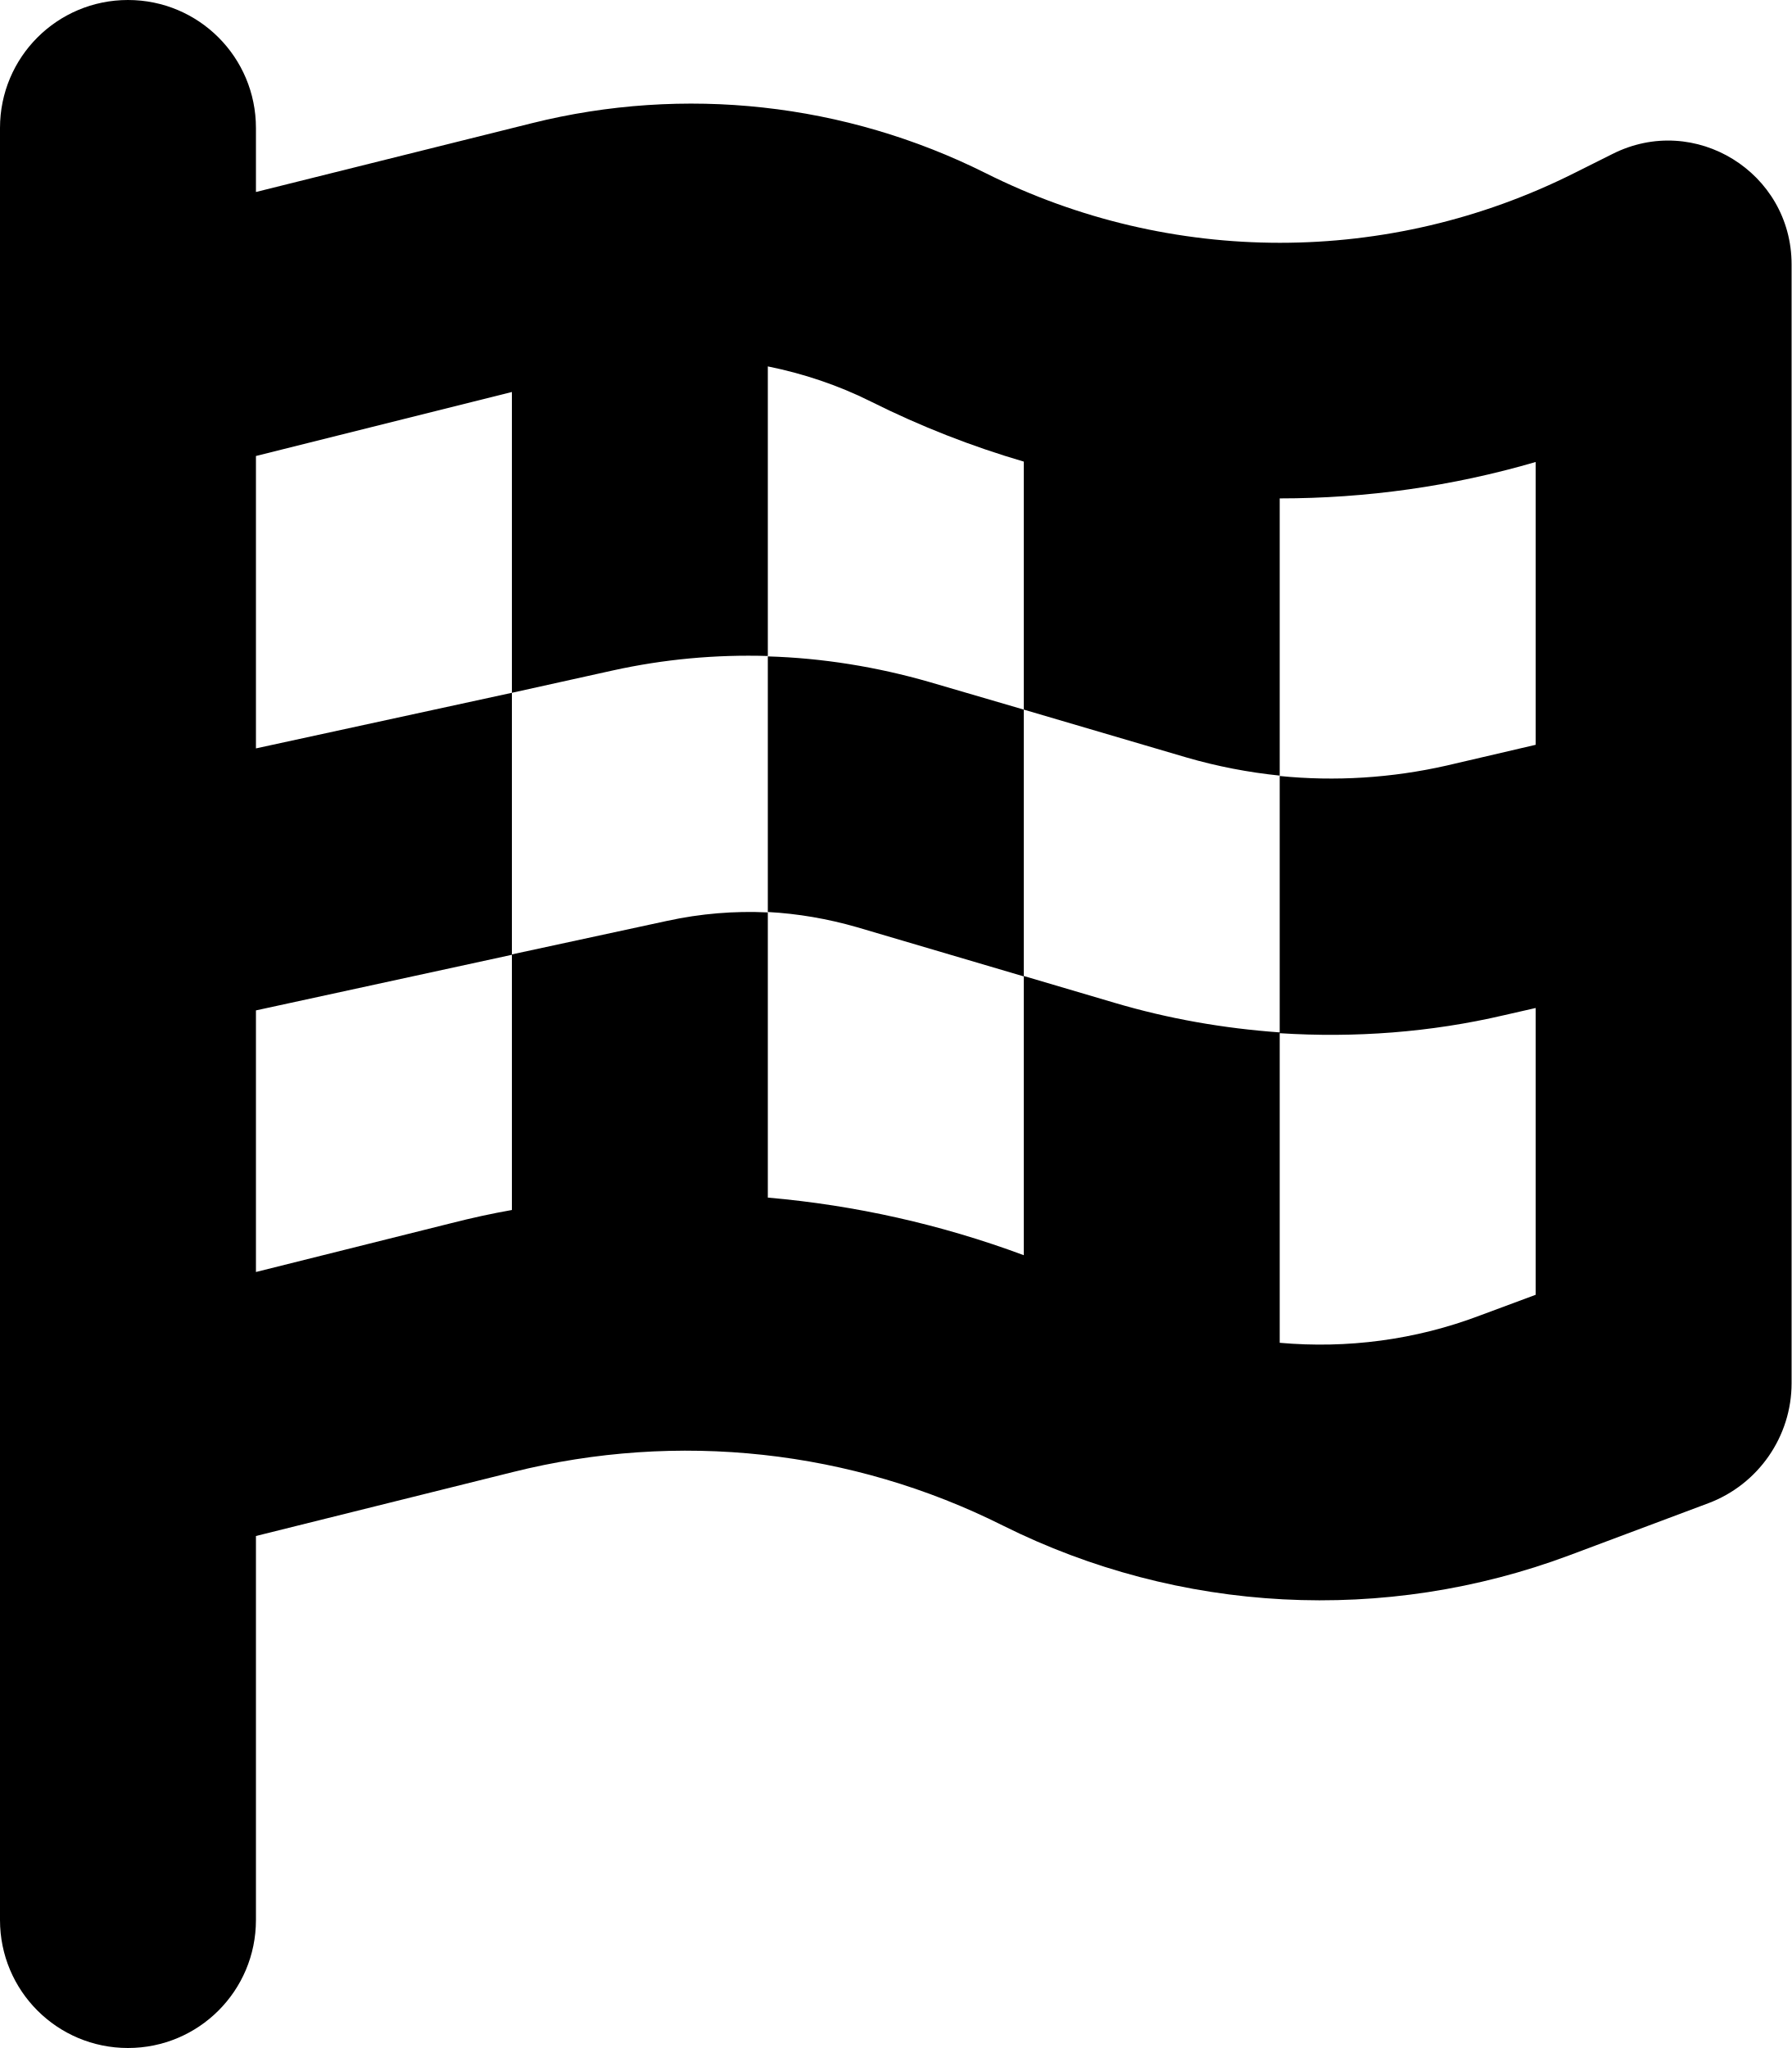
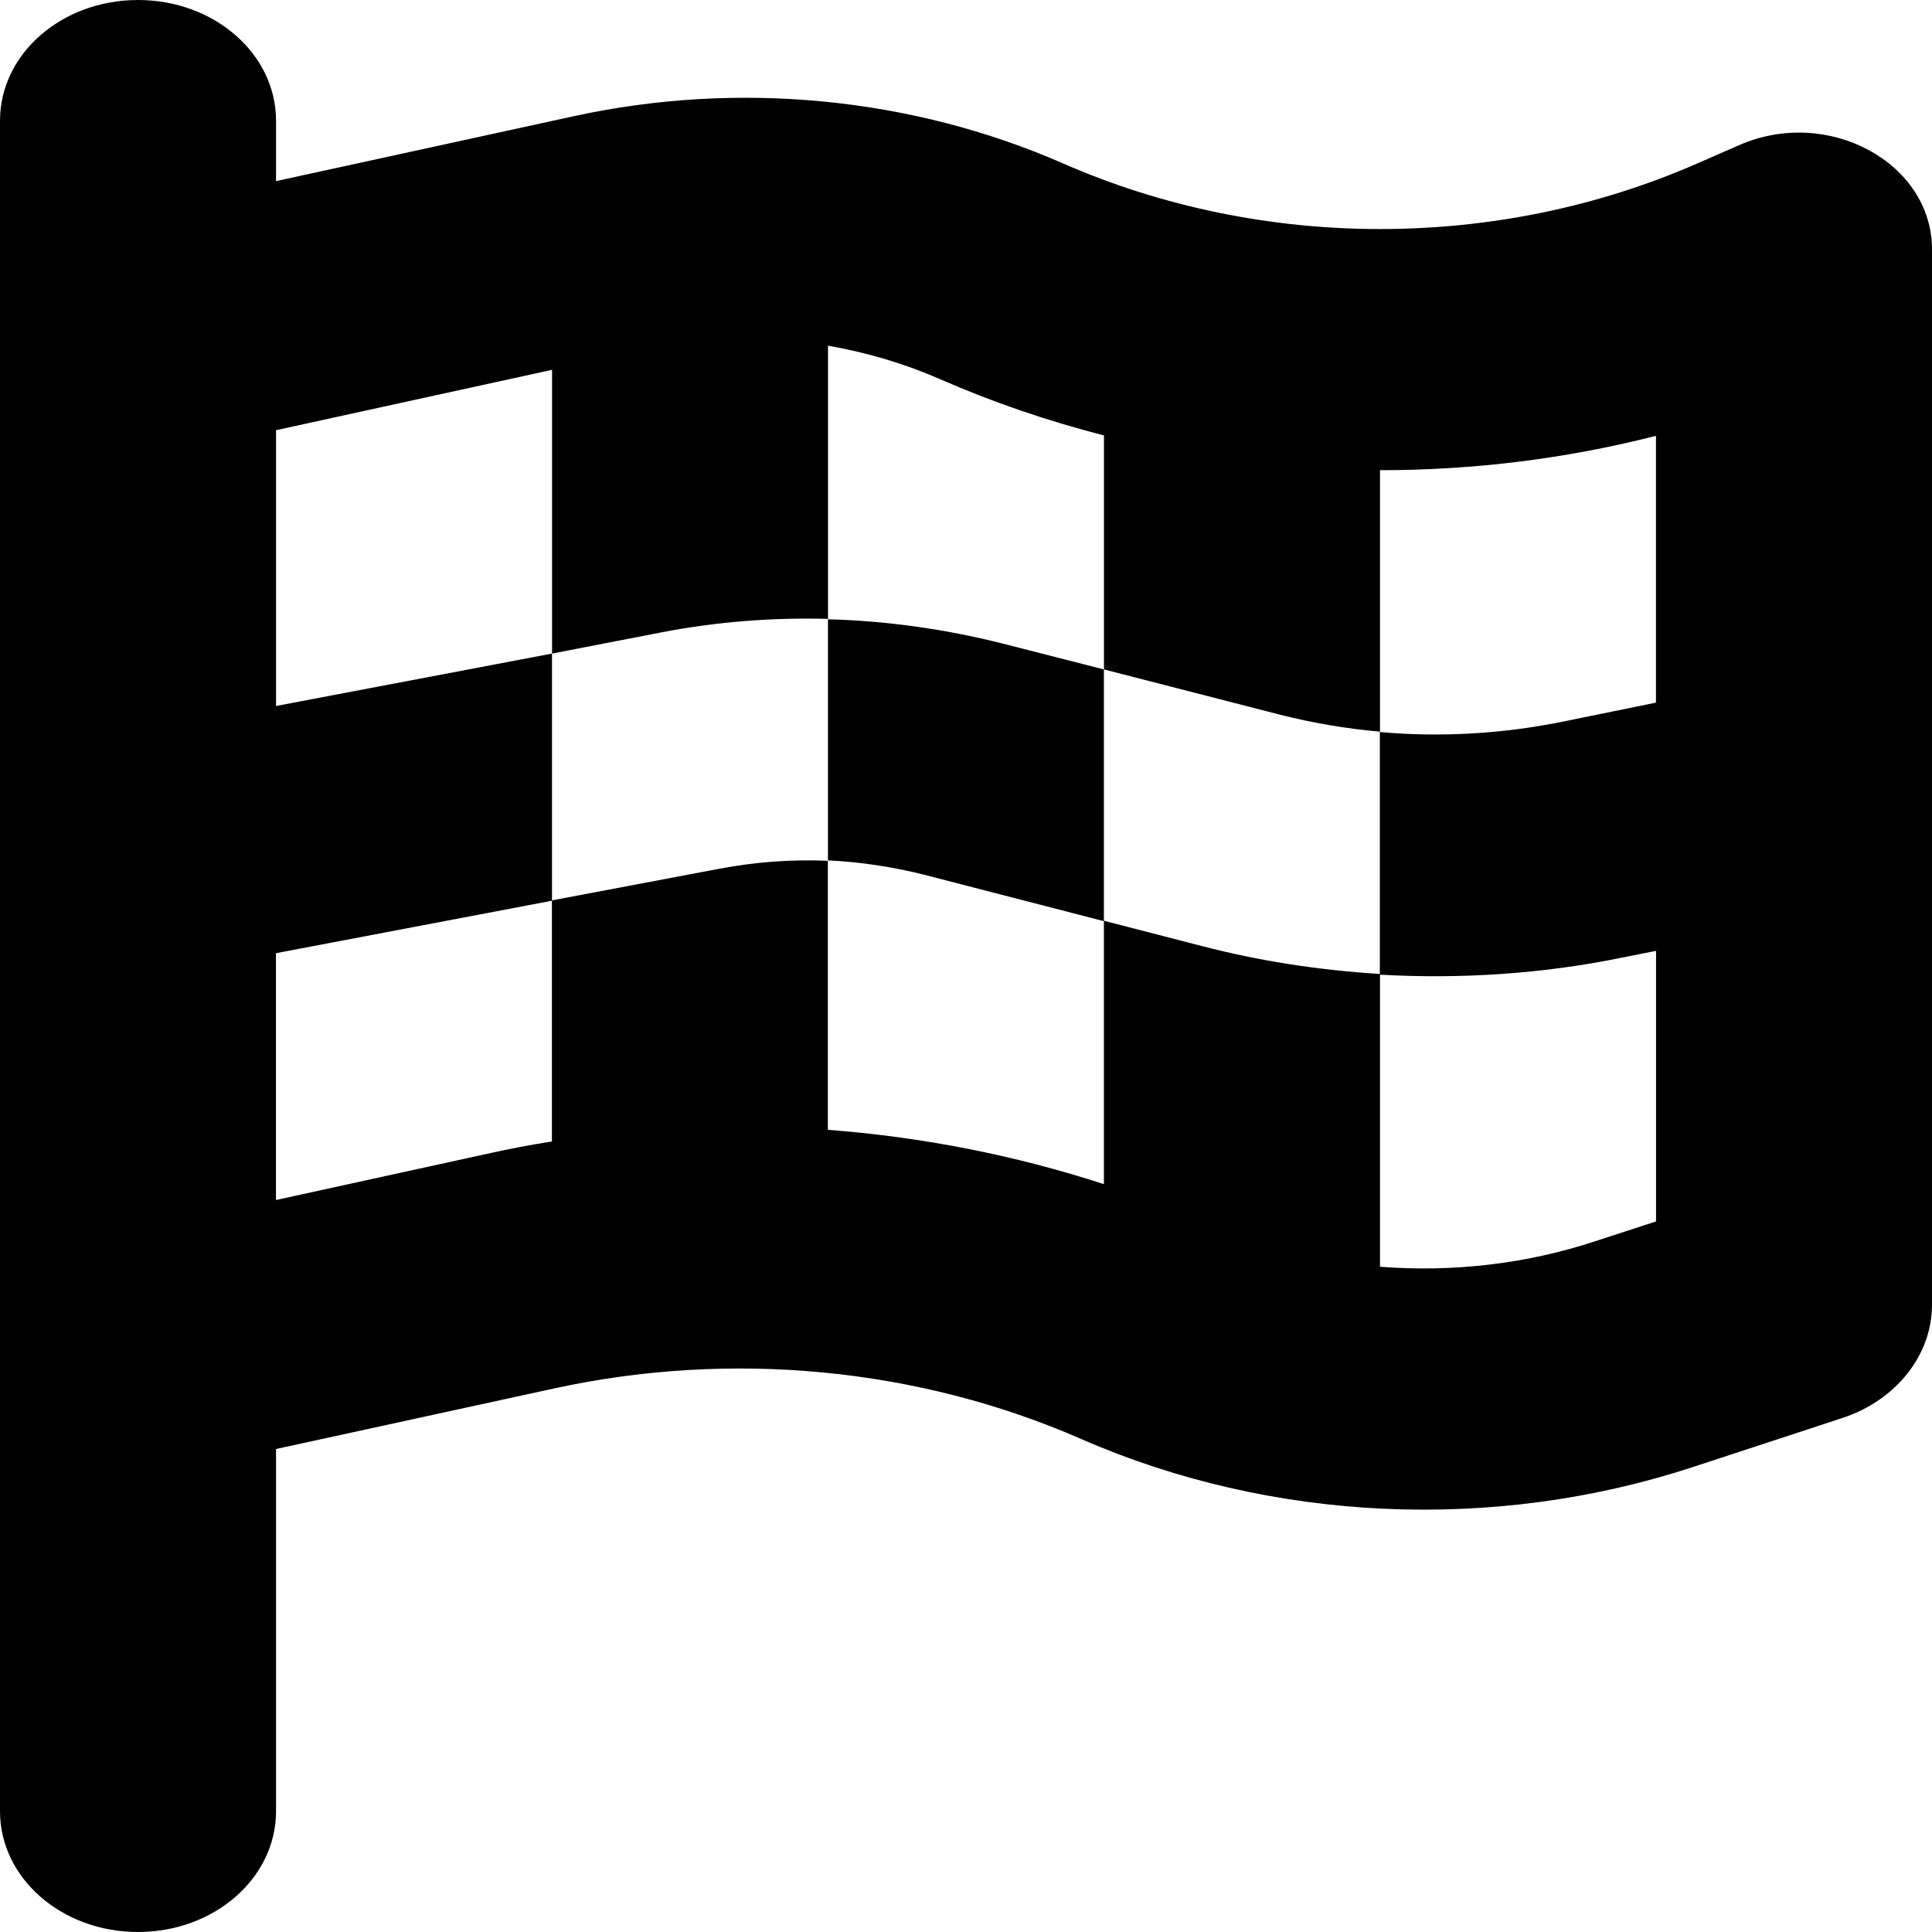
- <svg xmlns="http://www.w3.org/2000/svg" viewBox="0 0 448 512">
-   <path d="M32 0C49.7 0 64 14.3 64 32l0 16 69-17.2c38.1-9.5 78.3-5.1 113.5 12.5c46.3 23.2 100.8 23.2 147.1 0l9.6-4.8C423.8 28.1 448 43.1 448 66.1l0 279.7c0 13.3-8.3 25.3-20.8 30l-34.7 13c-46.2 17.3-97.6 14.6-141.7-7.4c-37.9-19-81.3-23.7-122.5-13.4L64 384l0 96c0 17.7-14.3 32-32 32s-32-14.3-32-32l0-80 0-66L0 64 0 32C0 14.3 14.3 0 32 0zM64 187.1l64-13.9 0 65.5L64 252.6 64 318l48.8-12.2c5.1-1.3 10.1-2.4 15.2-3.3l0-63.9 38.9-8.4c8.3-1.8 16.7-2.5 25.1-2.1l0-64c13.6 .4 27.2 2.6 40.4 6.4l23.6 6.9 0 66.7-41.7-12.3c-7.3-2.1-14.8-3.4-22.3-3.8l0 71.4c21.8 1.9 43.3 6.7 64 14.4l0-69.8 22.7 6.7c13.5 4 27.3 6.4 41.3 7.4l0-64.2c-7.8-.8-15.6-2.3-23.2-4.5l-40.8-12 0-62c-13-3.8-25.8-8.8-38.2-15c-8.2-4.1-16.9-7-25.8-8.8l0 72.4c-13-.4-26 .8-38.7 3.6L128 173.2 128 98 64 114l0 73.1zM320 335.7c16.8 1.5 33.9-.7 50-6.8l14-5.2 0-71.7-7.9 1.8c-18.4 4.3-37.3 5.7-56.1 4.5l0 77.4zm64-149.4l0-70.8c-20.9 6.1-42.4 9.1-64 9.1l0 69.4c13.9 1.4 28 .5 41.7-2.6l22.3-5.2z" />
+ <svg xmlns="http://www.w3.org/2000/svg" viewBox="0 0 24 24" width="24" height="24" fill="#000000">
+   <path d="M 1.714,0 C 2.663,0 3.429,0.67 3.429,1.5 V 2.25 L 7.125,1.444 c 2.041,-0.445 4.195,-0.239 6.08,0.586 2.48,1.087 5.4,1.087 7.88,0 L 21.6,1.805 C 22.704,1.317 24,2.02 24,3.098 v 13.111 c 0,0.623 -0.445,1.186 -1.114,1.406 L 21.027,18.225 c -2.475,0.811 -5.229,0.684 -7.591,-0.347 C 11.405,16.988 9.08,16.767 6.873,17.25 L 3.429,18 v 4.5 C 3.429,23.33 2.663,24 1.714,24 0.766,24 0,23.33 0,22.5 V 18.75 15.656 3 1.5 C 0,0.67 0.766,0 1.714,0 Z M 3.429,8.77 6.857,8.119 v 3.07 l -3.429,0.652 v 3.066 l 2.614,-0.572 c 0.273,-0.061 0.541,-0.113 0.814,-0.155 v -2.995 l 2.084,-0.394 c 0.445,-0.084 0.895,-0.117 1.345,-0.098 v -3 c 0.729,0.019 1.457,0.122 2.164,0.3 l 1.264,0.323 v 3.127 l -2.234,-0.577 c -0.391,-0.098 -0.793,-0.159 -1.195,-0.178 v 3.347 c 1.168,0.089 2.32,0.314 3.429,0.675 v -3.272 l 1.216,0.314 c 0.723,0.188 1.462,0.3 2.212,0.347 V 9.089 C 16.725,9.052 16.307,8.981 15.9,8.878 L 13.714,8.316 V 5.409 C 13.018,5.231 12.332,4.997 11.668,4.706 11.229,4.514 10.762,4.378 10.286,4.294 V 7.688 C 9.589,7.669 8.893,7.725 8.213,7.856 l -1.355,0.263 v -3.525 l -3.429,0.75 z m 13.714,6.966 c 0.9,0.07 1.816,-0.033 2.679,-0.319 l 0.75,-0.244 V 11.812 l -0.423,0.084 C 19.163,12.098 18.15,12.164 17.143,12.108 Z M 20.571,8.733 V 5.414 C 19.452,5.7 18.3,5.841 17.143,5.841 v 3.253 c 0.745,0.066 1.5,0.023 2.234,-0.122 l 1.195,-0.244 z" fill="#000000" />
</svg>
